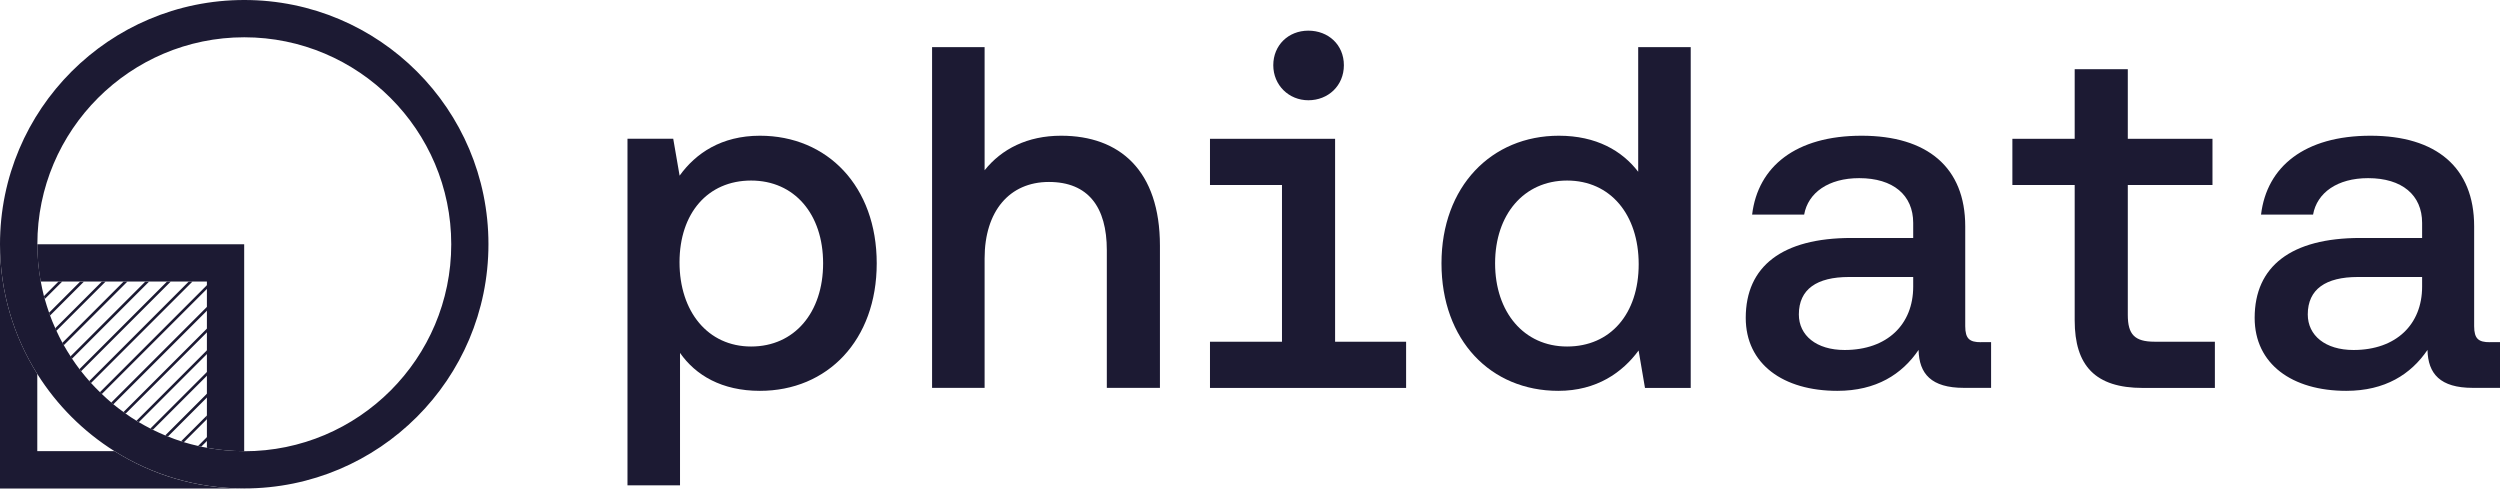
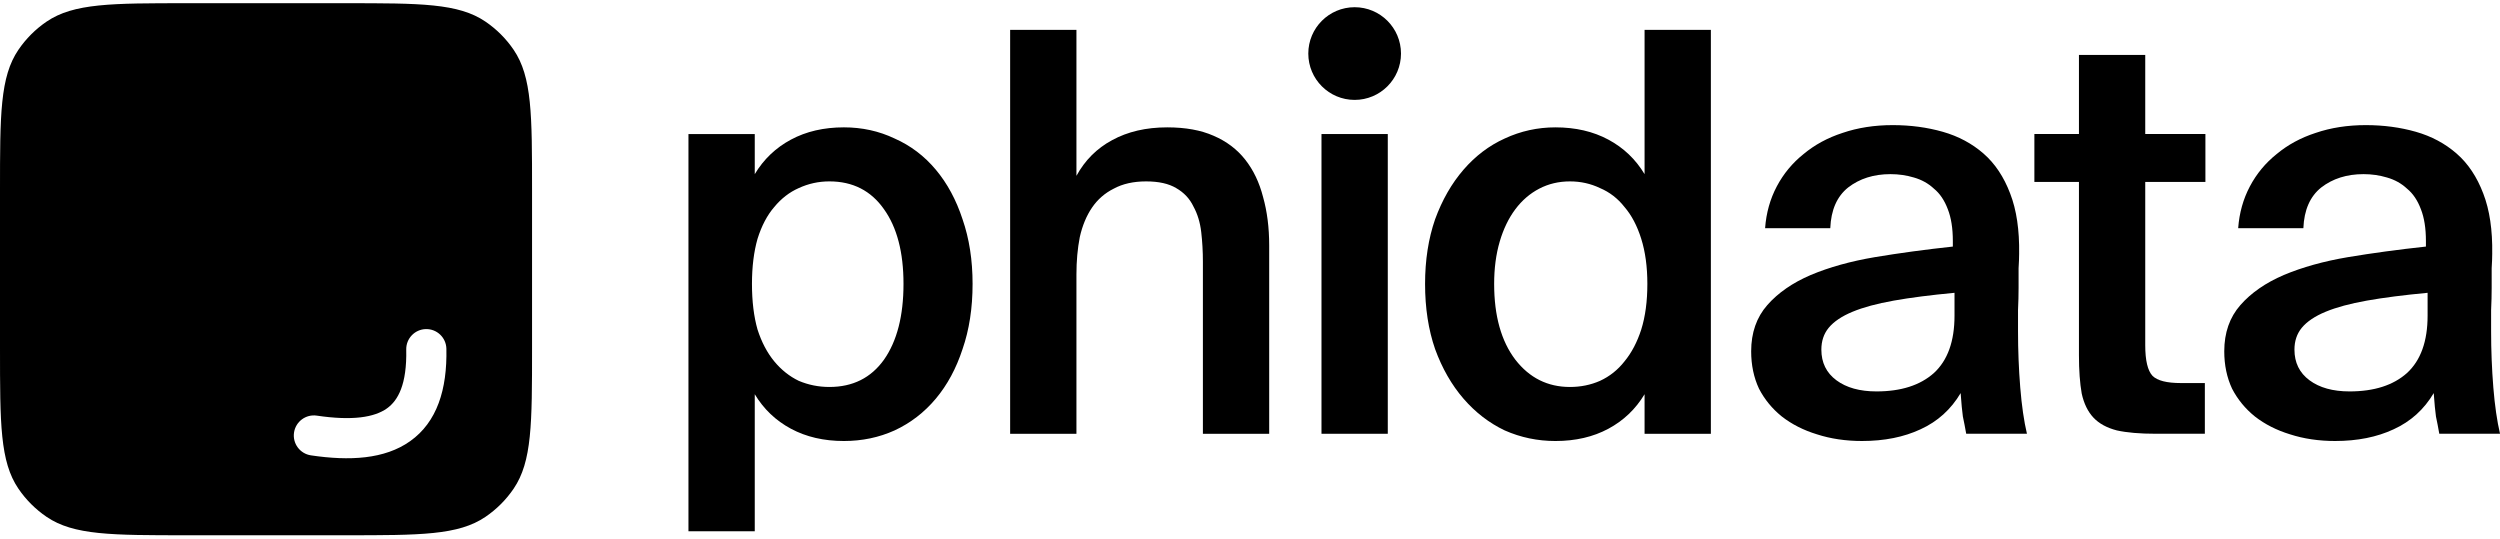
- <svg xmlns="http://www.w3.org/2000/svg" id="Layer_2" data-name="Layer 2" viewBox="0 0 301.72 58.96">
-   <defs>
-     <style>
-       .cls-1 {
-         fill: #1c1a33;
-       }
-     </style>
-   </defs>
-   <g id="Layer_1-2" data-name="Layer 1">
-     <g>
-       <g>
-         <path class="cls-1" d="m7.06,33.98l-1.76,1.76c.03.12.07.23.1.35l2.12-2.12h-.45Z" />
-         <path class="cls-1" d="m9.68,33.98l-3.77,3.77c.04.11.07.23.12.34l4.1-4.1h-.45Z" />
-         <path class="cls-1" d="m12.3,33.98l-5.64,5.64c.05.1.09.21.14.31l5.95-5.95h-.45Z" />
-         <path class="cls-1" d="m14.92,33.98l-7.4,7.4c.05.1.11.19.17.29l7.69-7.69h-.45Z" />
-         <path class="cls-1" d="m17.54,33.98l-9.04,9.04c.06.09.12.19.18.28l9.31-9.31h-.45Z" />
-         <path class="cls-1" d="m20.16,33.98l-10.58,10.58c.07.09.13.17.2.25l10.83-10.83h-.45Z" />
-         <path class="cls-1" d="m22.78,33.98l-12.02,12.02c.07.08.14.16.21.24l12.26-12.26h-.45Z" />
-         <path class="cls-1" d="m24.98,34.41l-12.93,12.93c.08.07.15.15.23.22l12.7-12.7v-.45Z" />
-         <path class="cls-1" d="m24.98,37.03l-11.56,11.56c.08.07.16.14.25.21l11.31-11.31v-.45Z" />
-         <path class="cls-1" d="m24.98,39.65l-10.08,10.08c.09.06.18.13.26.19l9.82-9.82v-.45Z" />
-         <path class="cls-1" d="m24.98,42.27l-8.51,8.51c.09.06.19.11.28.17l8.23-8.23v-.45Z" />
-         <path class="cls-1" d="m24.98,44.89l-6.83,6.83c.1.05.2.1.3.15l6.53-6.53v-.45Z" />
-         <path class="cls-1" d="m24.98,47.51l-5.04,5.04c.11.04.22.09.33.13l4.72-4.72v-.45Z" />
-         <path class="cls-1" d="m24.98,50.13l-3.13,3.13c.11.04.23.07.34.11l2.78-2.78v-.45Z" />
-         <path class="cls-1" d="m24.98,52.75l-1.07,1.07c.12.03.24.06.37.09l.7-.7v-.45Z" />
-         <polygon class="cls-1" points="29.48 58.96 29.48 58.96 29.48 58.96 29.48 58.96" />
-         <g>
-           <path class="cls-1" d="m13.83,54.45H4.5v-9.32C1.65,40.59,0,35.23,0,29.48v29.48h29.48c-5.75,0-11.12-1.65-15.65-4.5Z" />
-           <path class="cls-1" d="m29.48,29.48H4.5c0,1.54.15,3.04.41,4.5h20.06v20.06c1.46.27,2.97.41,4.5.41v-24.98Z" />
-           <path class="cls-1" d="m29.48,0C13.2,0,0,13.2,0,29.48c0,5.75,1.65,11.12,4.5,15.65,2.37,3.77,5.56,6.96,9.32,9.32,4.54,2.85,9.9,4.5,15.65,4.5,16.28,0,29.48-13.2,29.48-29.48S45.76,0,29.48,0Zm0,54.45c-1.54,0-3.04-.15-4.5-.41-.23-.04-.47-.09-.7-.13-.12-.03-.25-.06-.37-.09-.58-.13-1.15-.28-1.71-.45-.12-.04-.23-.07-.34-.11-.54-.17-1.07-.37-1.59-.58-.11-.04-.22-.08-.33-.13-.51-.21-1-.44-1.49-.68-.1-.05-.2-.1-.3-.15-.47-.24-.94-.5-1.4-.77-.09-.06-.19-.11-.28-.17-.45-.27-.88-.56-1.3-.86-.09-.06-.18-.13-.26-.19-.42-.3-.83-.61-1.23-.94-.08-.07-.16-.14-.25-.21-.39-.33-.77-.67-1.14-1.03-.08-.07-.16-.15-.23-.22-.37-.36-.72-.72-1.07-1.1-.07-.08-.14-.16-.21-.24-.34-.38-.67-.78-.98-1.18-.07-.08-.13-.17-.2-.25-.31-.41-.61-.83-.9-1.27-.06-.09-.12-.18-.18-.28-.29-.44-.56-.89-.82-1.35-.05-.1-.11-.19-.17-.29-.26-.47-.49-.96-.72-1.45-.05-.1-.09-.21-.14-.31-.23-.5-.44-1.01-.63-1.54-.04-.11-.08-.23-.12-.34-.19-.54-.36-1.09-.52-1.65-.03-.12-.07-.23-.1-.35-.15-.58-.27-1.17-.38-1.76-.27-1.46-.41-2.97-.41-4.5C4.5,15.71,15.71,4.5,29.48,4.5s24.98,11.2,24.98,24.98-11.2,24.98-24.98,24.98Z" />
-         </g>
-       </g>
-       <g>
-         <path class="cls-1" d="m91.71,16.38c-4.64,0-7.75,2.12-9.69,4.82l-.77-4.46h-5.52v41.83h6.34v-15.98c1.88,2.7,5.05,4.58,9.64,4.58,8.16,0,14.1-6.11,14.1-15.39s-5.94-15.4-14.1-15.4Zm-1.06,25.44c-5.23,0-8.64-4.23-8.64-10.16s3.41-9.87,8.64-9.87,8.69,4.05,8.69,9.99-3.46,10.04-8.69,10.04Z" />
-         <path class="cls-1" d="m128.06,16.38c-4.05,0-7.17,1.59-9.23,4.17V5.69h-6.34v41.12h6.34v-15.62c0-5.7,3-9.23,7.76-9.23s6.99,3.05,6.99,8.23v16.62h6.41v-17.15c0-9.1-4.87-13.28-11.92-13.28Z" />
-         <path class="cls-1" d="m157.9,12.1c2.4,0,4.29-1.76,4.29-4.23s-1.88-4.17-4.29-4.17-4.23,1.76-4.23,4.17,1.88,4.23,4.23,4.23Zm3.23,29.14v-24.49h-15.1v5.58h8.69v18.91h-8.69v5.58h23.67v-5.58h-8.57Z" />
-         <path class="cls-1" d="m197.71,20.73c-1.94-2.53-5.05-4.35-9.58-4.35-8.11,0-14.16,6.11-14.16,15.4s5.94,15.39,14.1,15.39c4.64,0,7.75-2.23,9.69-4.87l.77,4.52h5.52V5.69h-6.34v15.04Zm-8.58,21.09c-5.23,0-8.69-4.17-8.69-10.04s3.46-9.99,8.69-9.99,8.64,4.11,8.64,10.1-3.41,9.93-8.64,9.93Z" />
-         <path class="cls-1" d="m239.06,41.3c-1.35,0-1.88-.41-1.88-1.94v-12.05c0-7.11-4.58-10.93-12.51-10.93s-12.51,3.71-13.21,9.52h6.28c.47-2.64,2.93-4.4,6.64-4.4,4.11,0,6.52,2.05,6.52,5.4v1.82h-7.46c-8.34,0-12.75,3.41-12.75,9.64,0,5.58,4.52,8.81,11.05,8.81,4.7,0,7.81-2,9.81-4.94.06,2.88,1.53,4.58,5.46,4.58h3.29v-5.52h-1.24Zm-8.16-6.7c0,4.53-3.11,7.64-8.28,7.64-3.41,0-5.52-1.76-5.52-4.29,0-3.05,2.17-4.52,6.05-4.52h7.75v1.17Z" />
-         <path class="cls-1" d="m267.31,46.82v-5.58h-7.28c-2.41,0-3.23-.88-3.23-3.23v-15.68h10.22v-5.58h-10.22v-8.4h-6.41v8.4h-7.52v5.58h7.52v16.33c0,5.46,2.47,8.16,8.23,8.16h8.69Z" />
-         <path class="cls-1" d="m300.48,41.3c-1.35,0-1.88-.41-1.88-1.94v-12.05c0-7.11-4.58-10.93-12.51-10.93s-12.51,3.71-13.21,9.52h6.28c.47-2.64,2.93-4.4,6.64-4.4,4.11,0,6.52,2.05,6.52,5.4v1.82h-7.46c-8.34,0-12.75,3.41-12.75,9.64,0,5.58,4.52,8.81,11.05,8.81,4.7,0,7.81-2,9.81-4.94.06,2.88,1.53,4.58,5.46,4.58h3.29v-5.52h-1.24Zm-8.16-6.7c0,4.53-3.11,7.64-8.28,7.64-3.41,0-5.52-1.76-5.52-4.29,0-3.05,2.17-4.52,6.05-4.52h7.75v1.17Z" />
-       </g>
-     </g>
-   </g>
+ <svg xmlns="http://www.w3.org/2000/svg" width="390" height="84" viewBox="0 0 390 84" fill="none">
+   <path d="M378.705 45.678C374.997 46.026 371.839 46.431 369.232 46.895C366.625 47.358 364.481 47.938 362.801 48.633C361.121 49.328 359.875 50.168 359.064 51.153C358.311 52.08 357.934 53.21 357.934 54.543C357.934 56.571 358.716 58.164 360.281 59.323C361.845 60.482 363.931 61.061 366.538 61.061C370.362 61.061 373.346 60.105 375.49 58.193C377.633 56.223 378.705 53.239 378.705 49.241V45.678ZM364.278 68.796C361.729 68.796 359.383 68.448 357.239 67.753C355.153 67.116 353.328 66.189 351.764 64.972C350.257 63.755 349.069 62.307 348.2 60.626C347.389 58.888 346.984 56.947 346.984 54.803C346.984 51.907 347.824 49.502 349.504 47.59C351.184 45.678 353.444 44.114 356.283 42.897C359.18 41.68 362.511 40.753 366.277 40.116C370.101 39.478 374.157 38.928 378.444 38.465V37.596C378.444 35.626 378.184 33.974 377.662 32.642C377.141 31.251 376.417 30.179 375.49 29.426C374.62 28.615 373.578 28.035 372.361 27.688C371.202 27.34 369.985 27.166 368.711 27.166C366.103 27.166 363.902 27.862 362.106 29.252C360.367 30.643 359.44 32.758 359.325 35.596H349.156C349.33 33.221 349.938 31.048 350.981 29.078C352.024 27.108 353.415 25.428 355.153 24.038C356.891 22.589 358.919 21.488 361.237 20.735C363.612 19.924 366.219 19.518 369.058 19.518C371.839 19.518 374.447 19.866 376.88 20.561C379.314 21.256 381.428 22.386 383.224 23.951C385.02 25.515 386.411 27.601 387.396 30.208C388.381 32.758 388.844 35.886 388.786 39.594C388.786 40.174 388.758 40.927 388.7 41.854C388.7 42.781 388.7 43.795 388.7 44.896C388.7 45.997 388.671 47.156 388.613 48.372C388.613 49.531 388.613 50.632 388.613 51.675C388.613 54.63 388.729 57.556 388.96 60.453C389.192 63.292 389.54 65.696 390.003 67.666H380.53C380.356 66.681 380.183 65.783 380.009 64.972C379.893 64.161 379.777 62.944 379.661 61.322C378.155 63.871 376.069 65.754 373.404 66.971C370.796 68.188 367.755 68.796 364.278 68.796Z" fill="black" />
+   <path d="M324.316 8.568H334.658V20.909H344.044V28.383H334.658V53.847C334.658 56.223 335.034 57.816 335.788 58.627C336.541 59.381 338.018 59.757 340.22 59.757H343.957V67.666H336.309C333.818 67.666 331.79 67.492 330.226 67.144C328.661 66.739 327.444 66.073 326.575 65.146C325.706 64.219 325.098 62.973 324.75 61.408C324.461 59.786 324.316 57.787 324.316 55.412V28.383H317.363V20.909H324.316V8.568Z" fill="black" />
+   <path d="M304.904 45.678C301.195 46.026 298.038 46.431 295.431 46.895C292.823 47.358 290.68 47.938 288.999 48.633C287.319 49.328 286.073 50.168 285.262 51.153C284.509 52.08 284.132 53.21 284.132 54.543C284.132 56.571 284.915 58.164 286.479 59.323C288.043 60.482 290.129 61.061 292.736 61.061C296.56 61.061 299.544 60.105 301.688 58.193C303.832 56.223 304.904 53.239 304.904 49.241V45.678ZM290.477 68.796C287.927 68.796 285.581 68.448 283.437 67.753C281.351 67.116 279.526 66.189 277.962 64.972C276.456 63.755 275.268 62.307 274.399 60.626C273.588 58.888 273.182 56.947 273.182 54.803C273.182 51.907 274.022 49.502 275.702 47.59C277.383 45.678 279.642 44.114 282.481 42.897C285.378 41.68 288.71 40.753 292.476 40.116C296.3 39.478 300.355 38.928 304.643 38.465V37.596C304.643 35.626 304.382 33.974 303.861 32.642C303.339 31.251 302.615 30.179 301.688 29.426C300.819 28.615 299.776 28.035 298.559 27.688C297.4 27.34 296.184 27.166 294.909 27.166C292.302 27.166 290.1 27.862 288.304 29.252C286.566 30.643 285.639 32.758 285.523 35.596H275.355C275.529 33.221 276.137 31.048 277.18 29.078C278.223 27.108 279.613 25.428 281.351 24.038C283.09 22.589 285.117 21.488 287.435 20.735C289.81 19.924 292.418 19.518 295.257 19.518C298.038 19.518 300.645 19.866 303.078 20.561C305.512 21.256 307.627 22.386 309.423 23.951C311.219 25.515 312.609 27.601 313.594 30.208C314.579 32.758 315.043 35.886 314.985 39.594C314.985 40.174 314.956 40.927 314.898 41.854C314.898 42.781 314.898 43.795 314.898 44.896C314.898 45.997 314.869 47.156 314.811 48.372C314.811 49.531 314.811 50.632 314.811 51.675C314.811 54.63 314.927 57.556 315.159 60.453C315.39 63.292 315.738 65.696 316.202 67.666H306.729C306.555 66.681 306.381 65.783 306.207 64.972C306.091 64.161 305.975 62.944 305.86 61.322C304.353 63.871 302.267 65.754 299.602 66.971C296.995 68.188 293.953 68.796 290.477 68.796Z" fill="black" />
+   <path d="M256.553 4.659H266.895V67.668H256.553V61.498C255.163 63.815 253.28 65.611 250.904 66.886C248.529 68.161 245.777 68.798 242.648 68.798C239.867 68.798 237.231 68.248 234.739 67.147C232.306 65.988 230.162 64.337 228.308 62.193C226.454 60.049 224.977 57.471 223.876 54.458C222.833 51.445 222.311 48.056 222.311 44.29C222.311 40.581 222.833 37.221 223.876 34.208C224.977 31.195 226.454 28.617 228.308 26.473C230.162 24.329 232.306 22.707 234.739 21.606C237.231 20.447 239.867 19.868 242.648 19.868C245.777 19.868 248.529 20.505 250.904 21.78C253.28 23.055 255.163 24.851 256.553 27.168V4.659ZM256.988 44.29C256.988 41.624 256.669 39.278 256.032 37.25C255.394 35.222 254.525 33.571 253.425 32.296C252.382 30.963 251.107 29.979 249.601 29.341C248.152 28.646 246.588 28.298 244.908 28.298C243.169 28.298 241.576 28.675 240.128 29.428C238.679 30.181 237.433 31.253 236.391 32.644C235.348 34.034 234.536 35.715 233.957 37.684C233.378 39.654 233.088 41.856 233.088 44.29C233.088 49.272 234.189 53.212 236.391 56.109C238.592 58.948 241.431 60.368 244.908 60.368C246.588 60.368 248.152 60.049 249.601 59.412C251.107 58.717 252.382 57.703 253.425 56.37C254.525 55.037 255.394 53.386 256.032 51.416C256.669 49.388 256.988 47.013 256.988 44.29Z" fill="black" />
+   <path d="M216.494 20.91V67.668H206.152V20.91H216.494Z" fill="black" />
+   <path d="M167.924 27.429C169.257 24.996 171.111 23.142 173.486 21.867C175.92 20.534 178.788 19.868 182.09 19.868C184.929 19.868 187.334 20.303 189.304 21.172C191.331 22.041 192.983 23.287 194.257 24.909C195.532 26.531 196.459 28.472 197.038 30.732C197.676 32.991 197.994 35.512 197.994 38.293V67.668H187.652V40.813C187.652 39.249 187.565 37.713 187.392 36.207C187.218 34.701 186.812 33.368 186.175 32.209C185.596 30.992 184.697 30.036 183.481 29.341C182.322 28.646 180.758 28.298 178.788 28.298C176.818 28.298 175.138 28.675 173.747 29.428C172.356 30.123 171.227 31.108 170.358 32.383C169.488 33.658 168.851 35.193 168.446 36.989C168.098 38.785 167.924 40.726 167.924 42.812V67.668H157.582V4.659H167.924V27.429Z" fill="black" />
+   <path d="M117.307 44.288C117.307 47.011 117.597 49.387 118.176 51.415C118.813 53.385 119.682 55.036 120.783 56.369C121.884 57.701 123.159 58.715 124.607 59.411C126.114 60.048 127.707 60.367 129.387 60.367C133.037 60.367 135.876 58.947 137.904 56.108C139.932 53.211 140.946 49.271 140.946 44.288C140.946 39.364 139.932 35.481 137.904 32.642C135.876 29.745 133.037 28.297 129.387 28.297C127.707 28.297 126.114 28.645 124.607 29.34C123.159 29.977 121.884 30.962 120.783 32.295C119.682 33.569 118.813 35.221 118.176 37.249C117.597 39.276 117.307 41.623 117.307 44.288ZM117.742 20.91V27.167C119.132 24.85 121.015 23.053 123.391 21.779C125.766 20.504 128.518 19.867 131.647 19.867C134.486 19.867 137.122 20.446 139.556 21.605C142.047 22.706 144.191 24.328 145.987 26.472C147.783 28.616 149.173 31.194 150.158 34.207C151.201 37.22 151.723 40.58 151.723 44.288C151.723 48.054 151.201 51.444 150.158 54.457C149.173 57.47 147.783 60.048 145.987 62.192C144.191 64.335 142.047 65.987 139.556 67.145C137.122 68.246 134.486 68.797 131.647 68.797C128.518 68.797 125.766 68.159 123.391 66.885C121.015 65.61 119.132 63.814 117.742 61.496V82.876H107.399V20.91H117.742Z" fill="black" />
+   <path d="M218.555 8.355C218.555 12.348 215.318 15.585 211.325 15.585C207.332 15.585 204.095 12.348 204.095 8.355C204.095 4.362 207.332 1.125 211.325 1.125C215.318 1.125 218.555 4.362 218.555 8.355Z" fill="black" />
+   <path fill-rule="evenodd" clip-rule="evenodd" d="M2.87 7.77C0 11.994 0 17.901 0 29.716V54.285C0 66.1 0 72.007 2.87 76.231C4.046 77.962 5.539 79.454 7.269 80.63C11.493 83.501 17.401 83.501 29.216 83.501H53.784C65.599 83.501 71.507 83.501 75.731 80.63C77.461 79.454 78.954 77.962 80.129 76.231C83 72.007 83 66.1 83 54.285V29.716C83 17.901 83 11.994 80.129 7.77C78.954 6.039 77.461 4.547 75.731 3.371C71.507 0.5 65.599 0.5 53.784 0.5H29.216C17.401 0.5 11.493 0.5 7.269 3.371C5.539 4.547 4.046 6.039 2.87 7.77ZM69.637 54.403C69.6 52.673 68.168 51.301 66.439 51.338C64.71 51.375 63.337 52.807 63.374 54.536C63.489 59.952 62.108 62.47 60.36 63.713C58.419 65.094 55.017 65.67 49.426 64.839C47.715 64.585 46.122 65.766 45.868 67.477C45.614 69.188 46.794 70.781 48.505 71.035C54.504 71.927 59.997 71.658 63.99 68.818C68.178 65.84 69.772 60.764 69.637 54.403Z" fill="black" />
</svg>
